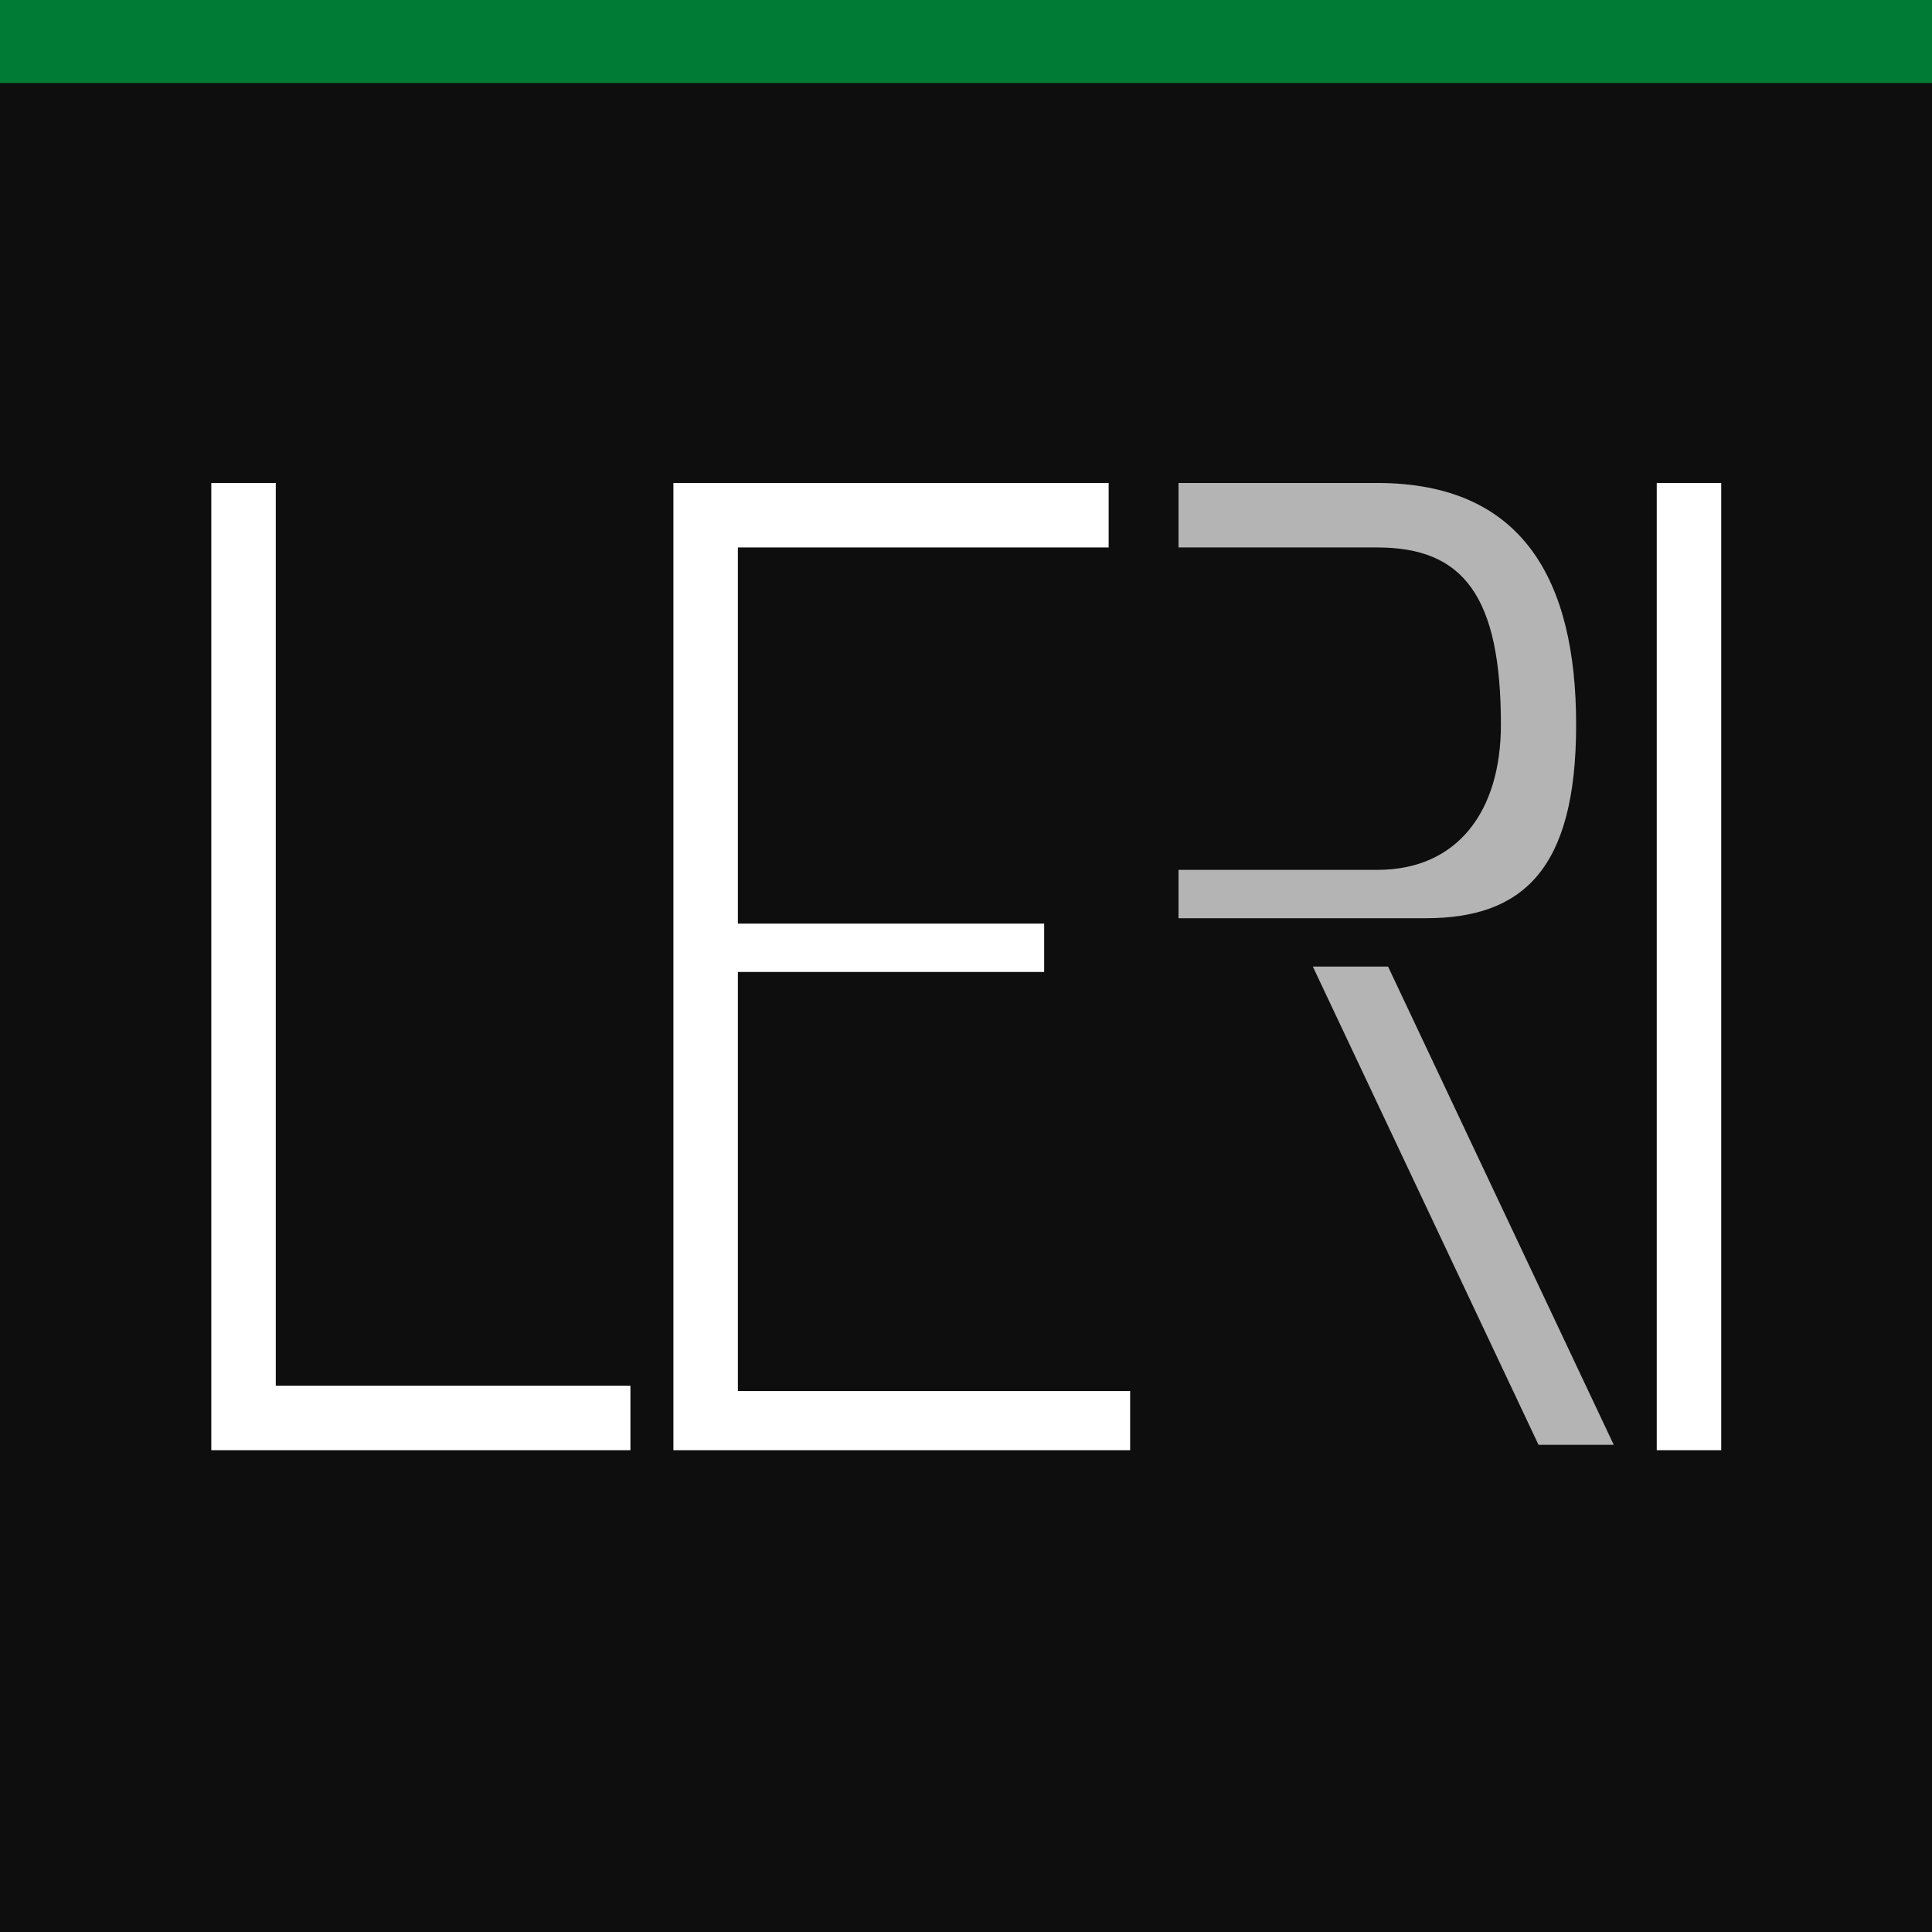
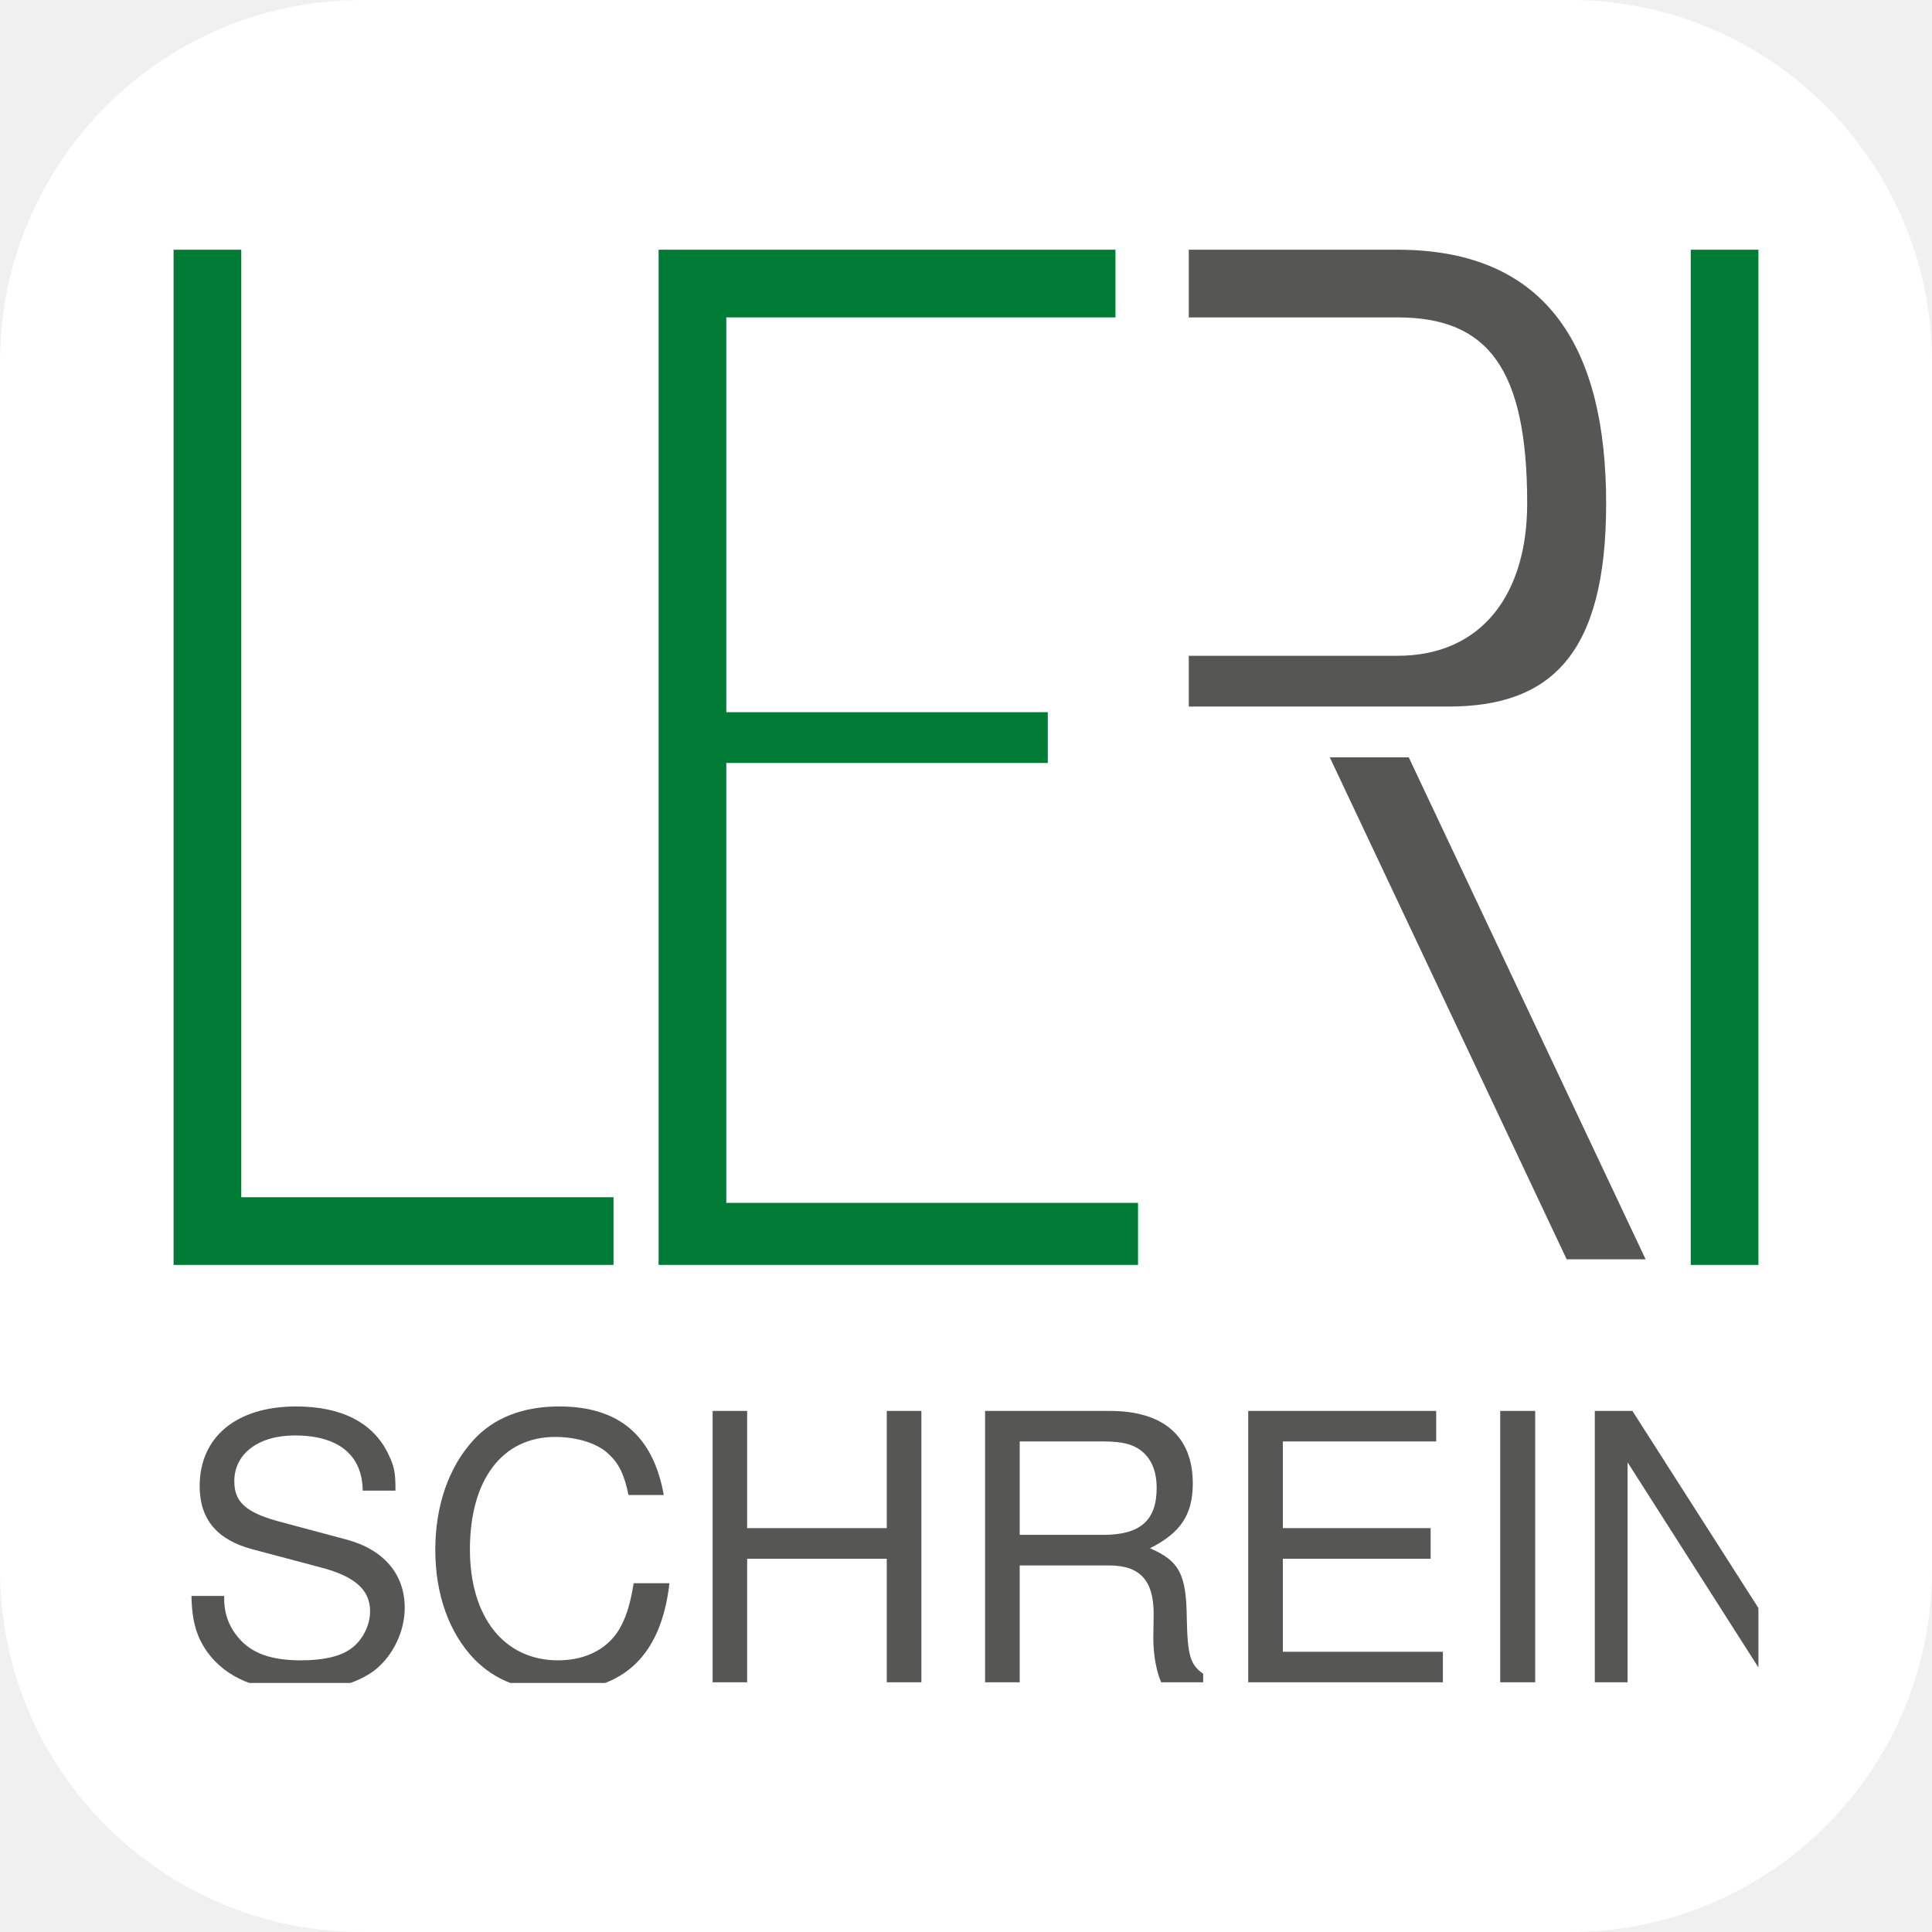
- <svg xmlns="http://www.w3.org/2000/svg" viewBox="0 0 512 512" role="img" aria-label="LERI Schreinerei">
-   <rect width="512" height="512" fill="#0e0e0e" />
-   <rect width="512" height="22" fill="#007B35" />
-   <g transform="translate(14.7 86.7) scale(1.424)">
-     <path fill="#FFFFFF" d="M29 29h12v168h66v12H29z" />
-     <path fill="#FFFFFF" d="M115 29h81v12h-69v70h57v9h-57v78h73v11h-85z" />
-     <path fill="#FFFFFF" d="M298 29h12v180h-12z" />
-     <g fill="#B4B4B4">
+ <svg xmlns="http://www.w3.org/2000/svg" viewBox="0 0 512 512" role="img" aria-label="LERI Schreinerei AG">
+   <rect width="512" height="512" rx="96" fill="#ffffff" />
+   <svg x="46" y="66" width="420" height="380" viewBox="29 29 281 254" preserveAspectRatio="xMidYMid meet">
+     <path fill="#007B35" d="M29 29h12v168h66v12H29z" />
+     <path fill="#007B35" d="M115 29h81v12h-69v70h57v9h-57v78h73v11h-85z" />
+     <path fill="#007B35" d="M298 29h12v180h-12z" />
+     <g fill="#565655">
      <path d="M209 29h37c27 0 37 18 37 45 0 27-10 36-28 36h-46v-9h37c15 0 23-11 23-27 0-24-7-33-23-33h-37z" />
      <path d="M234 119h14l42 89h-14z" />
    </g>
-   </g>
+     <text x="29" y="283" fill="#565655" font-family="HelveticaNeue-Light,'Helvetica Neue',Helvetica,Arial,sans-serif" font-size="66" font-weight="300" textLength="281" lengthAdjust="spacingAndGlyphs">SCHREINEREI</text>
+   </svg>
</svg>
